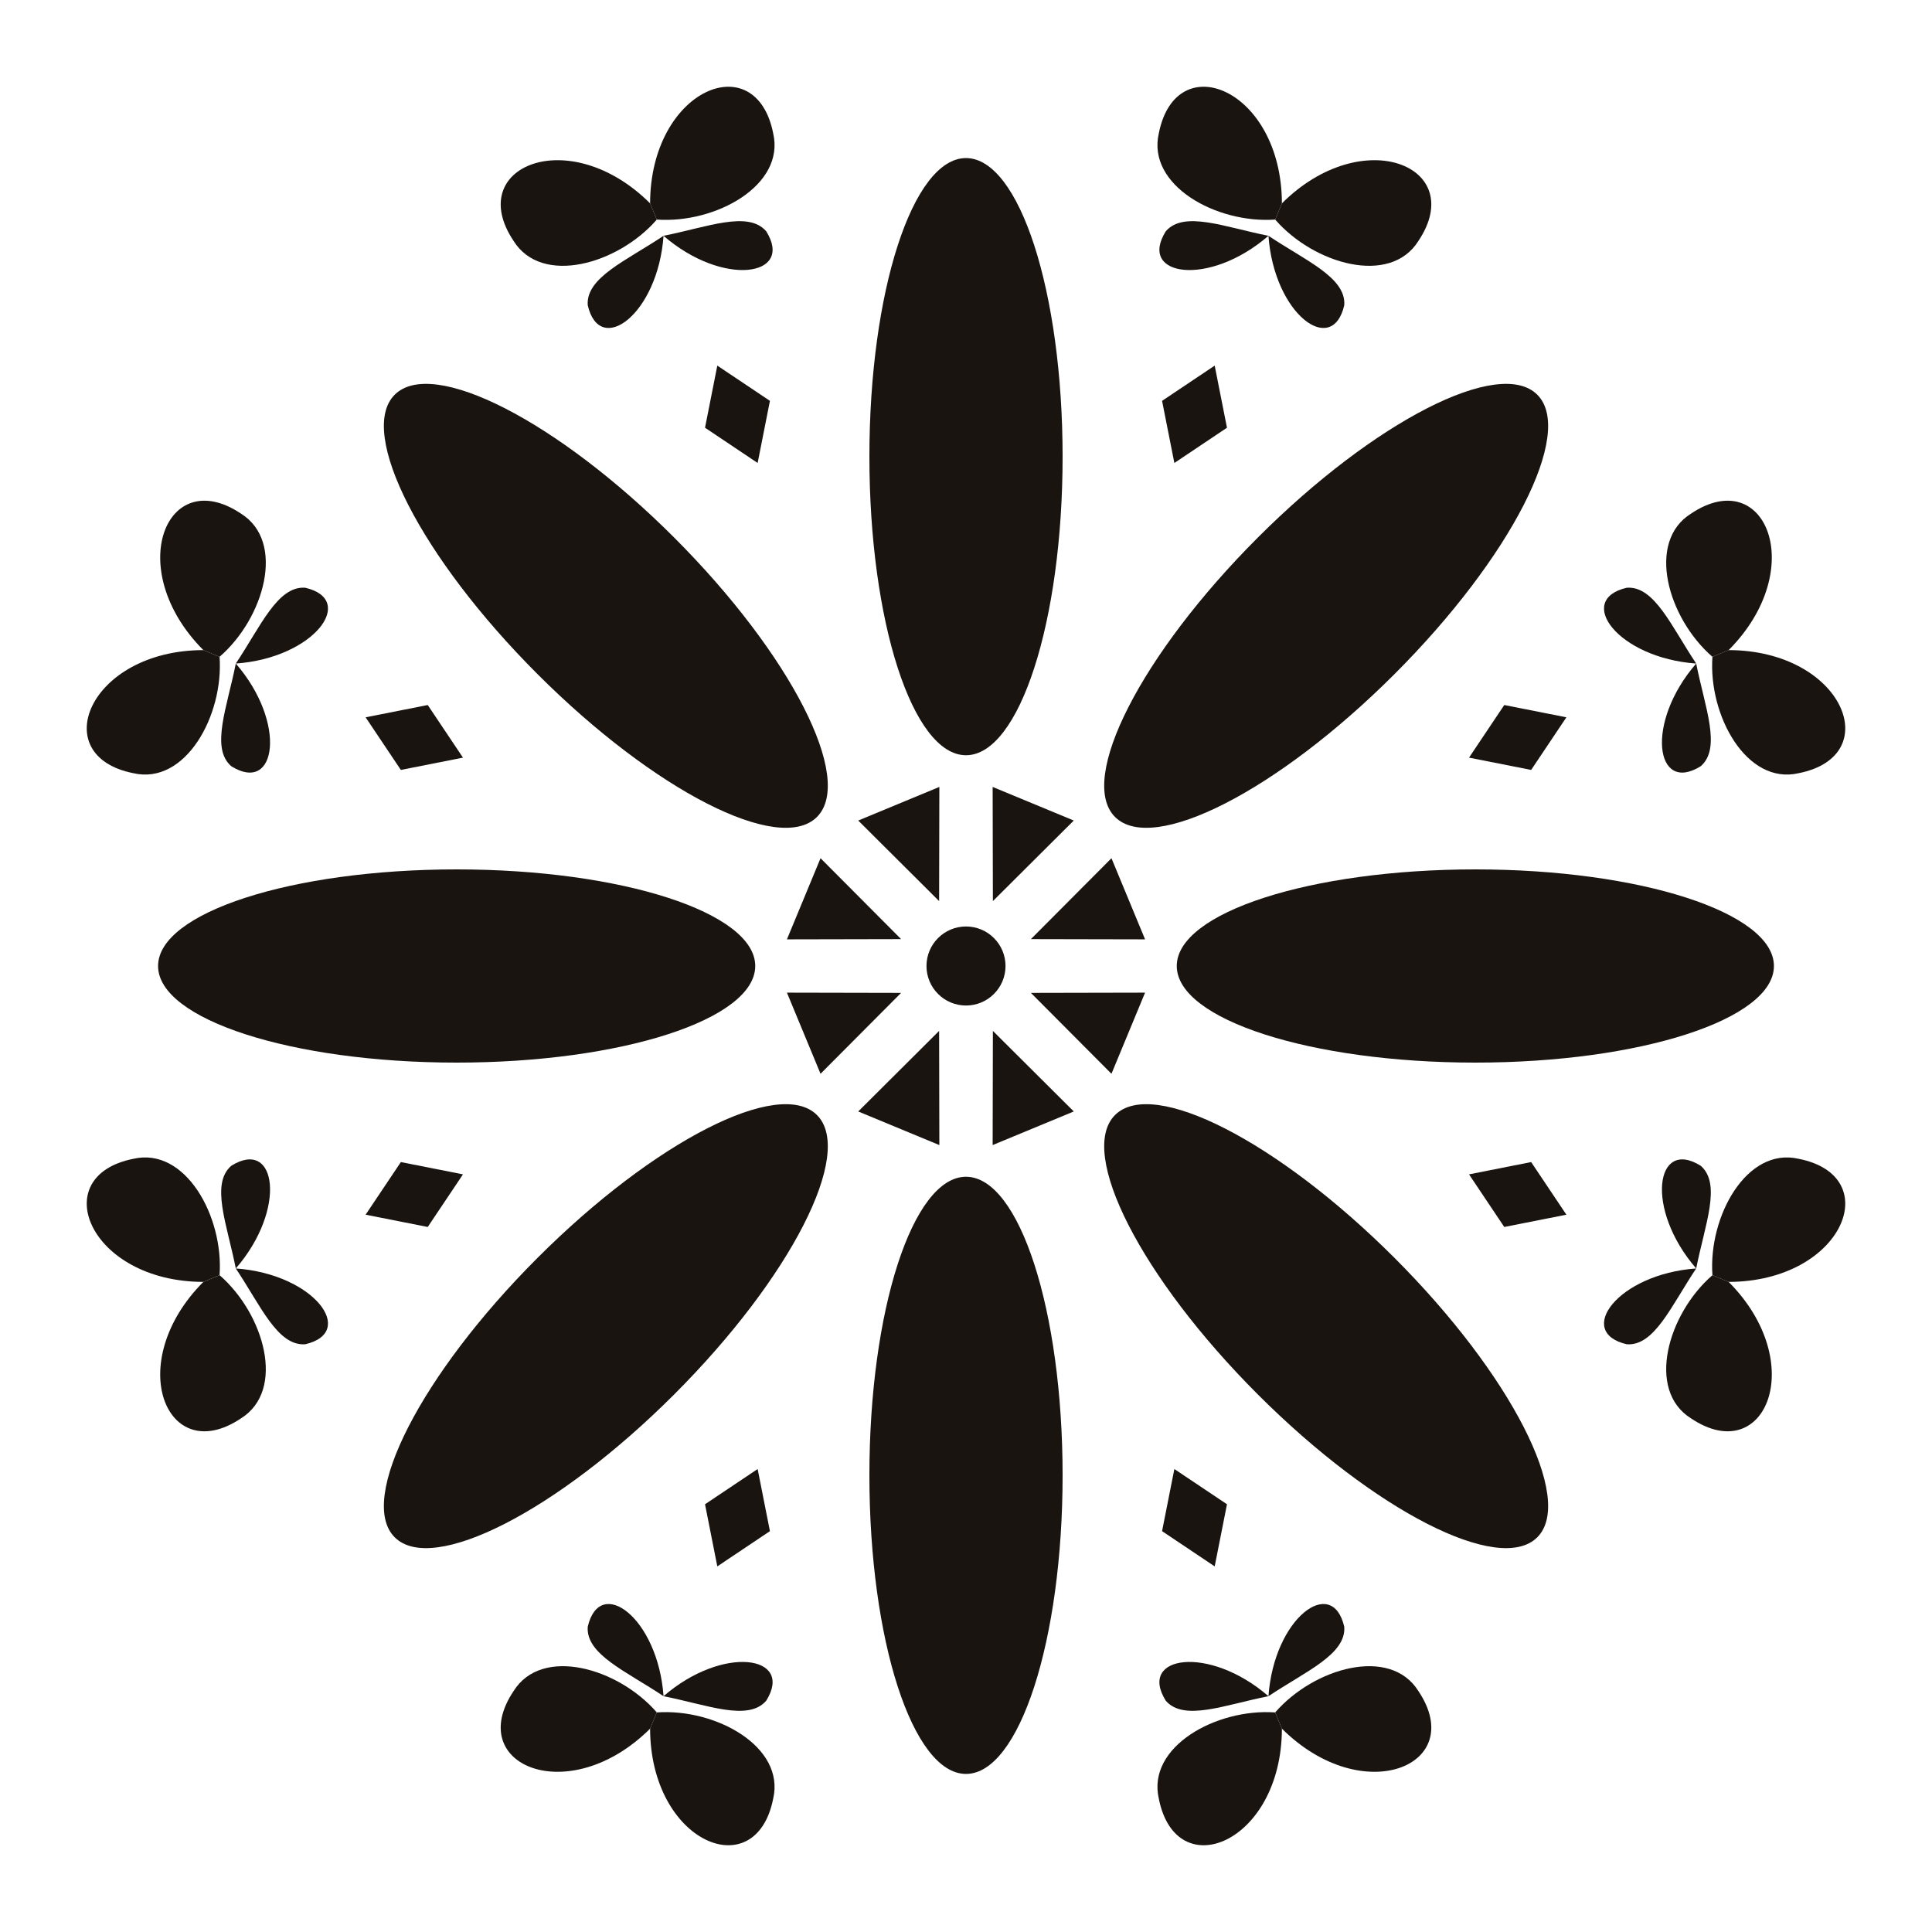
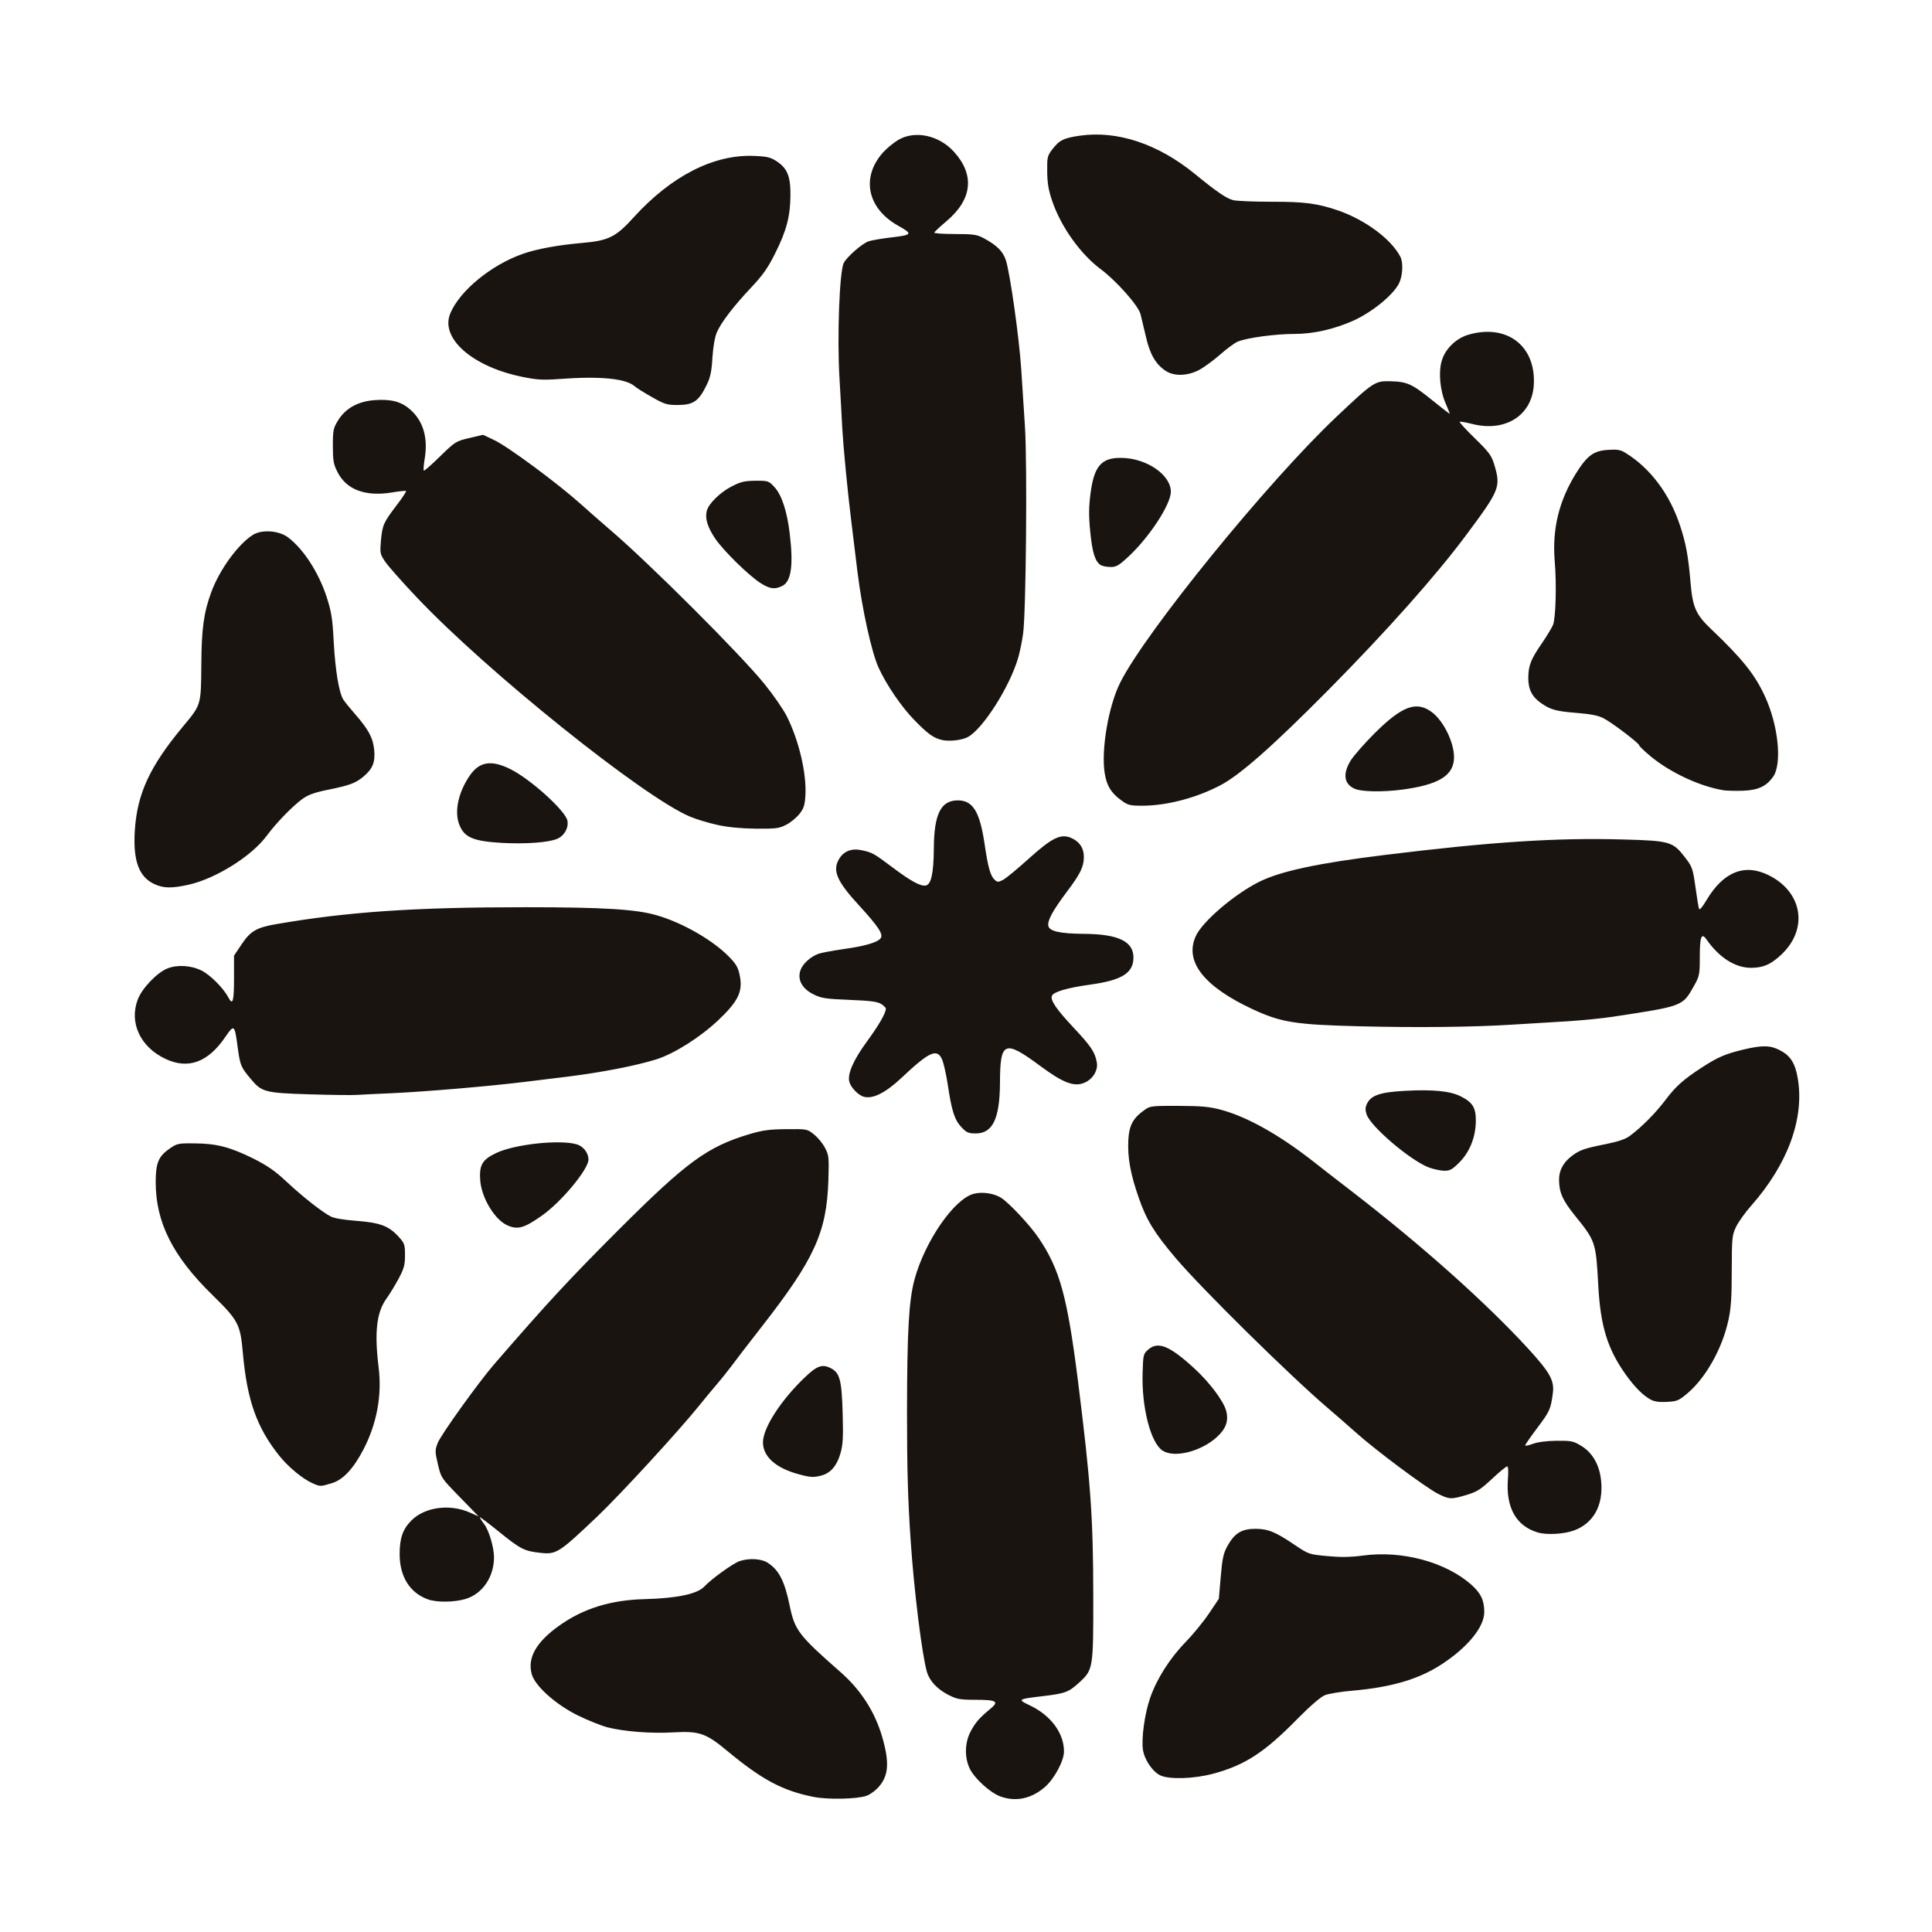
- <svg xmlns="http://www.w3.org/2000/svg" width="200mm" height="200mm" viewBox="-110 -110 220 220">
-   <g fill="#1a1410">
-     <ellipse cx="0" cy="-58" rx="11" ry="34" transform="rotate(0.00)" />
-     <ellipse cx="0" cy="-58" rx="11" ry="34" transform="rotate(45.00)" />
-     <ellipse cx="0" cy="-58" rx="11" ry="34" transform="rotate(90.00)" />
-     <ellipse cx="0" cy="-58" rx="11" ry="34" transform="rotate(135.00)" />
-     <ellipse cx="0" cy="-58" rx="11" ry="34" transform="rotate(180.00)" />
-     <ellipse cx="0" cy="-58" rx="11" ry="34" transform="rotate(225.00)" />
-     <ellipse cx="0" cy="-58" rx="11" ry="34" transform="rotate(270.00)" />
-     <ellipse cx="0" cy="-58" rx="11" ry="34" transform="rotate(315.00)" />
-     <path d="M0,-8 L5,-20 L-5,-20 Z" transform="rotate(22.50)" />
-     <path d="M0,-8 L5,-20 L-5,-20 Z" transform="rotate(67.50)" />
-     <path d="M0,-8 L5,-20 L-5,-20 Z" transform="rotate(112.50)" />
-     <path d="M0,-8 L5,-20 L-5,-20 Z" transform="rotate(157.50)" />
-     <path d="M0,-8 L5,-20 L-5,-20 Z" transform="rotate(202.50)" />
-     <path d="M0,-8 L5,-20 L-5,-20 Z" transform="rotate(247.50)" />
-     <path d="M0,-8 L5,-20 L-5,-20 Z" transform="rotate(292.50)" />
-     <path d="M0,-8 L5,-20 L-5,-20 Z" transform="rotate(337.50)" />
-     <circle r="4.5" />
-     <g transform="rotate(22.50) translate(0,-92)">
-       <path d="M0,-2 C-5,-14 -18,-14 -16,-4 C-15,2 -6,3 0,0 Z" />
-       <path d="M0,-2 C5,-14 18,-14 16,-4 C15,2 6,3 0,0 Z" />
-       <path d="M0,2 C-4,10 -12,12 -11,6 C-10,3 -5,3 0,2 Z" />
-       <path d="M0,2 C4,10 12,12 11,6 C10,3 5,3 0,2 Z" />
-     </g>
-     <path d="M0,-74 L4,-68 L0,-62 L-4,-68 Z" transform="rotate(22.50)" />
-     <g transform="rotate(67.50) translate(0,-92)">
-       <path d="M0,-2 C-5,-14 -18,-14 -16,-4 C-15,2 -6,3 0,0 Z" />
-       <path d="M0,-2 C5,-14 18,-14 16,-4 C15,2 6,3 0,0 Z" />
-       <path d="M0,2 C-4,10 -12,12 -11,6 C-10,3 -5,3 0,2 Z" />
-       <path d="M0,2 C4,10 12,12 11,6 C10,3 5,3 0,2 Z" />
-     </g>
-     <path d="M0,-74 L4,-68 L0,-62 L-4,-68 Z" transform="rotate(67.50)" />
-     <g transform="rotate(112.50) translate(0,-92)">
-       <path d="M0,-2 C-5,-14 -18,-14 -16,-4 C-15,2 -6,3 0,0 Z" />
-       <path d="M0,-2 C5,-14 18,-14 16,-4 C15,2 6,3 0,0 Z" />
-       <path d="M0,2 C-4,10 -12,12 -11,6 C-10,3 -5,3 0,2 Z" />
-       <path d="M0,2 C4,10 12,12 11,6 C10,3 5,3 0,2 Z" />
-     </g>
-     <path d="M0,-74 L4,-68 L0,-62 L-4,-68 Z" transform="rotate(112.50)" />
-     <g transform="rotate(157.50) translate(0,-92)">
-       <path d="M0,-2 C-5,-14 -18,-14 -16,-4 C-15,2 -6,3 0,0 Z" />
-       <path d="M0,-2 C5,-14 18,-14 16,-4 C15,2 6,3 0,0 Z" />
-       <path d="M0,2 C-4,10 -12,12 -11,6 C-10,3 -5,3 0,2 Z" />
-       <path d="M0,2 C4,10 12,12 11,6 C10,3 5,3 0,2 Z" />
-     </g>
-     <path d="M0,-74 L4,-68 L0,-62 L-4,-68 Z" transform="rotate(157.50)" />
-     <g transform="rotate(202.50) translate(0,-92)">
-       <path d="M0,-2 C-5,-14 -18,-14 -16,-4 C-15,2 -6,3 0,0 Z" />
-       <path d="M0,-2 C5,-14 18,-14 16,-4 C15,2 6,3 0,0 Z" />
-       <path d="M0,2 C-4,10 -12,12 -11,6 C-10,3 -5,3 0,2 Z" />
-       <path d="M0,2 C4,10 12,12 11,6 C10,3 5,3 0,2 Z" />
-     </g>
-     <path d="M0,-74 L4,-68 L0,-62 L-4,-68 Z" transform="rotate(202.50)" />
-     <g transform="rotate(247.50) translate(0,-92)">
-       <path d="M0,-2 C-5,-14 -18,-14 -16,-4 C-15,2 -6,3 0,0 Z" />
-       <path d="M0,-2 C5,-14 18,-14 16,-4 C15,2 6,3 0,0 Z" />
-       <path d="M0,2 C-4,10 -12,12 -11,6 C-10,3 -5,3 0,2 Z" />
-       <path d="M0,2 C4,10 12,12 11,6 C10,3 5,3 0,2 Z" />
-     </g>
-     <path d="M0,-74 L4,-68 L0,-62 L-4,-68 Z" transform="rotate(247.50)" />
-     <g transform="rotate(292.50) translate(0,-92)">
-       <path d="M0,-2 C-5,-14 -18,-14 -16,-4 C-15,2 -6,3 0,0 Z" />
-       <path d="M0,-2 C5,-14 18,-14 16,-4 C15,2 6,3 0,0 Z" />
-       <path d="M0,2 C-4,10 -12,12 -11,6 C-10,3 -5,3 0,2 Z" />
-       <path d="M0,2 C4,10 12,12 11,6 C10,3 5,3 0,2 Z" />
-     </g>
-     <path d="M0,-74 L4,-68 L0,-62 L-4,-68 Z" transform="rotate(292.50)" />
-     <g transform="rotate(337.50) translate(0,-92)">
-       <path d="M0,-2 C-5,-14 -18,-14 -16,-4 C-15,2 -6,3 0,0 Z" />
-       <path d="M0,-2 C5,-14 18,-14 16,-4 C15,2 6,3 0,0 Z" />
-       <path d="M0,2 C-4,10 -12,12 -11,6 C-10,3 -5,3 0,2 Z" />
-       <path d="M0,2 C4,10 12,12 11,6 C10,3 5,3 0,2 Z" />
-     </g>
-     <path d="M0,-74 L4,-68 L0,-62 L-4,-68 Z" transform="rotate(337.50)" />
-   </g>
+ <svg xmlns="http://www.w3.org/2000/svg" width="209mm" height="209mm" viewBox="29.6 29.6 180.8 180.8">
+   <path fill="#1a1410" d="M105.75,197.76C102.85,197.19 100.91,196.15 97.69,193.48C95.65,191.79 95.07,191.58 92.59,191.72C90.53,191.84 88.02,191.64 86.46,191.25C85.88,191.10 84.63,190.60 83.67,190.13C81.59,189.10 79.67,187.38 79.36,186.27C78.94,184.75 79.77,183.27 81.92,181.74C84.17,180.13 86.75,179.33 89.92,179.25C92.96,179.17 94.86,178.77 95.51,178.07C96.19,177.35 98.21,175.89 98.82,175.69C99.69,175.40 100.81,175.46 101.40,175.82C102.47,176.48 103.02,177.53 103.49,179.82C103.98,182.17 104.30,182.60 108.26,186.08C110.16,187.75 111.45,189.76 112.14,192.08C112.86,194.54 112.77,195.79 111.79,196.87C111.49,197.20 110.99,197.56 110.67,197.66C109.75,197.97 107.07,198.02 105.75,197.76ZM123.18,197.70C122.23,197.34 120.79,196.02 120.35,195.11C119.86,194.10 119.88,192.72 120.40,191.70C120.84,190.84 121.25,190.36 122.25,189.54C123.13,188.82 122.90,188.67 120.84,188.67C119.45,188.67 119.14,188.61 118.37,188.22C117.31,187.68 116.59,186.91 116.34,186.05C115.88,184.46 115.13,178.40 114.82,173.75C114.56,169.95 114.48,167.06 114.48,161.69C114.49,154.15 114.65,151.33 115.18,149.34C116.15,145.77 118.87,141.82 120.71,141.32C121.50,141.11 122.56,141.26 123.25,141.67C124.00,142.13 126.00,144.26 126.81,145.47C128.79,148.40 129.48,150.93 130.49,158.92C131.67,168.35 131.90,171.59 131.91,178.83C131.92,185.76 131.90,185.85 130.61,187.04C129.61,187.96 129.29,188.08 127.17,188.33C124.81,188.61 124.79,188.63 126.01,189.21C127.95,190.14 129.17,191.80 129.17,193.50C129.17,194.38 128.28,196.04 127.40,196.82C126.12,197.94 124.64,198.25 123.18,197.70ZM138.22,195.76C137.49,195.44 136.71,194.31 136.56,193.36C136.40,192.29 136.72,189.96 137.23,188.50C137.84,186.73 139.07,184.79 140.53,183.29C141.24,182.56 142.23,181.35 142.74,180.59L143.66,179.22L143.84,177.15C143.99,175.39 144.09,174.96 144.48,174.25C145.15,173.07 145.80,172.67 147.07,172.67C148.27,172.67 148.95,172.95 150.77,174.18C152.06,175.05 152.10,175.06 153.79,175.22C155.06,175.34 155.93,175.33 157.16,175.17C160.82,174.68 164.86,175.77 167.27,177.88C168.18,178.69 168.50,179.35 168.50,180.46C168.50,181.85 166.97,183.74 164.54,185.33C162.40,186.74 159.82,187.50 156.14,187.82C155.07,187.91 153.91,188.10 153.56,188.25C153.18,188.41 152.16,189.29 150.97,190.50C147.93,193.60 146.08,194.80 143.12,195.59C141.36,196.06 139.10,196.14 138.22,195.76ZM69.64,179.27C67.95,178.66 67.00,177.14 67.00,175.04C67.00,173.53 67.29,172.70 68.11,171.88C69.36,170.63 71.69,170.31 73.58,171.15L74.39,171.51L72.64,169.71C70.88,167.91 70.88,167.90 70.58,166.63C70.30,165.44 70.30,165.32 70.56,164.64C70.85,163.88 74.38,158.96 75.87,157.24C80.84,151.50 82.89,149.29 87.53,144.65C93.87,138.32 95.80,136.91 99.75,135.73C100.97,135.37 101.61,135.28 103.19,135.27C105.12,135.25 105.14,135.25 105.77,135.76C106.13,136.04 106.59,136.60 106.80,137.01C107.17,137.71 107.19,137.89 107.12,140.08C106.96,144.94 105.81,147.45 100.84,153.81C99.60,155.40 98.33,157.05 98.02,157.48C97.70,157.90 97.10,158.66 96.66,159.17C96.23,159.67 95.52,160.53 95.08,161.08C93.10,163.54 87.62,169.50 85.46,171.55C81.87,174.96 81.66,175.09 80.11,174.91C78.66,174.75 78.29,174.56 76.28,172.93C75.30,172.14 74.50,171.53 74.50,171.59C74.50,171.64 74.68,171.93 74.91,172.23C75.36,172.82 75.83,174.41 75.83,175.34C75.83,177.18 74.74,178.77 73.15,179.24C72.09,179.55 70.47,179.57 69.64,179.27ZM173.50,173.01C171.48,172.40 170.52,170.69 170.71,168.06C170.77,167.27 170.75,166.83 170.64,166.83C170.54,166.83 169.90,167.36 169.22,168.00C168.16,168.99 167.81,169.21 166.84,169.50C165.39,169.93 165.22,169.92 164.15,169.38C163.00,168.79 158.35,165.33 156.50,163.67C155.72,162.98 154.56,161.96 153.92,161.42C150.36,158.39 142.07,150.22 139.62,147.33C137.65,145.01 136.89,143.78 136.18,141.73C135.39,139.48 135.11,137.94 135.19,136.31C135.26,134.92 135.62,134.24 136.71,133.47C137.22,133.10 137.38,133.08 139.92,133.09C142.12,133.10 142.81,133.17 143.92,133.47C146.35,134.14 149.28,135.78 152.42,138.23C153.24,138.88 154.89,140.16 156.09,141.08C162.64,146.13 168.64,151.48 172.63,155.83C174.64,158.03 175.07,158.79 174.92,159.96C174.72,161.48 174.63,161.67 173.49,163.19C172.85,164.04 172.33,164.79 172.33,164.86C172.33,164.93 172.65,164.86 173.04,164.72C173.49,164.55 174.31,164.44 175.26,164.43C176.67,164.42 176.83,164.45 177.60,164.92C178.66,165.58 179.30,166.72 179.44,168.22C179.65,170.47 178.73,172.14 176.91,172.82C175.97,173.17 174.33,173.26 173.50,173.01ZM58.88,168.42C57.93,168.01 56.57,166.88 55.71,165.80C53.62,163.17 52.72,160.62 52.33,156.24C52.09,153.51 51.91,153.17 49.44,150.75C45.76,147.15 44.18,143.99 44.17,140.25C44.17,138.44 44.42,137.82 45.47,137.09C46.16,136.61 46.28,136.58 47.81,136.60C49.87,136.61 51.15,136.95 53.31,138.02C54.64,138.69 55.34,139.18 56.39,140.16C57.87,141.55 59.72,143.01 60.55,143.44C60.86,143.61 61.80,143.76 62.97,143.85C65.17,144.02 65.98,144.32 66.91,145.34C67.46,145.95 67.50,146.08 67.50,147.07C67.50,147.97 67.41,148.31 66.92,149.23C66.60,149.83 66.08,150.69 65.75,151.15C64.84,152.42 64.63,154.28 65.03,157.54C65.36,160.16 64.87,162.80 63.63,165.21C62.68,167.04 61.70,168.10 60.62,168.41C59.60,168.72 59.56,168.72 58.88,168.42ZM104.37,167.57C102.22,167.00 101.00,165.92 101.00,164.58C101.00,163.25 102.62,160.71 104.86,158.55C106.03,157.42 106.52,157.23 107.31,157.62C108.20,158.05 108.37,158.73 108.46,161.94C108.52,164.13 108.48,164.82 108.25,165.61C107.93,166.75 107.34,167.44 106.51,167.67C105.75,167.88 105.45,167.86 104.37,167.57ZM138.41,165.36C137.28,164.65 136.41,161.27 136.53,157.98C136.58,156.36 136.60,156.29 137.07,155.88C137.99,155.10 139.07,155.55 141.37,157.66C142.78,158.95 144.08,160.68 144.34,161.60C144.60,162.55 144.34,163.30 143.47,164.09C141.98,165.44 139.51,166.06 138.41,165.36ZM184.08,160.58C183.37,160.20 182.58,159.41 181.75,158.25C180.03,155.83 179.38,153.73 179.17,149.92C178.95,145.83 178.92,145.75 176.98,143.35C175.82,141.91 175.50,141.18 175.50,139.98C175.50,139.12 175.90,138.38 176.69,137.78C177.43,137.22 177.85,137.07 179.86,136.67C181.09,136.42 181.72,136.20 182.15,135.88C183.27,135.04 184.54,133.75 185.44,132.56C186.42,131.25 187.17,130.59 188.92,129.46C190.36,128.53 191.05,128.23 192.75,127.82C194.51,127.40 195.28,127.41 196.18,127.89C197.16,128.40 197.60,129.10 197.84,130.53C198.47,134.27 196.91,138.54 193.49,142.42C192.92,143.06 192.28,143.96 192.06,144.42C191.69,145.20 191.67,145.43 191.66,148.50C191.66,151.07 191.59,152.05 191.34,153.18C190.77,155.79 189.25,158.50 187.56,159.95C186.70,160.68 186.55,160.74 185.61,160.79C184.89,160.83 184.43,160.77 184.08,160.58ZM77.17,144.31C75.95,143.83 74.68,141.77 74.54,140.07C74.43,138.63 74.73,138.11 76.06,137.49C77.78,136.68 81.94,136.23 83.54,136.68C84.18,136.85 84.67,137.48 84.67,138.12C84.66,139.04 82.10,142.12 80.27,143.39C78.67,144.51 78.09,144.68 77.17,144.31ZM163.28,138.84C161.54,138.16 157.86,135.02 157.49,133.89C157.35,133.47 157.36,133.23 157.53,132.88C157.90,132.10 158.78,131.80 161.12,131.68C163.71,131.54 165.31,131.70 166.30,132.20C167.42,132.76 167.73,133.27 167.71,134.54C167.69,136.03 167.14,137.40 166.17,138.38C165.49,139.06 165.29,139.17 164.73,139.16C164.38,139.15 163.72,139.01 163.28,138.84ZM119.56,135.07C118.93,134.40 118.66,133.57 118.29,131.08C118.15,130.17 117.92,129.14 117.78,128.79C117.31,127.67 116.60,127.98 113.96,130.47C112.48,131.86 111.30,132.46 110.45,132.24C109.96,132.12 109.25,131.41 109.09,130.87C108.87,130.14 109.45,128.81 110.74,127.05C111.85,125.53 112.50,124.41 112.50,123.98C112.50,123.91 112.31,123.71 112.07,123.56C111.73,123.34 111.08,123.25 109.10,123.17C106.87,123.08 106.47,123.02 105.74,122.66C104.67,122.13 104.21,121.30 104.50,120.42C104.70,119.81 105.42,119.15 106.18,118.86C106.42,118.77 107.47,118.57 108.52,118.42C110.51,118.14 111.68,117.81 112.00,117.42C112.30,117.06 111.83,116.34 109.99,114.33C107.91,112.07 107.48,111.07 108.12,109.99C108.56,109.24 109.31,108.96 110.26,109.17C111.25,109.39 111.36,109.45 113.12,110.77C114.84,112.06 115.72,112.54 116.22,112.47C116.74,112.39 116.97,111.34 116.99,108.99C117.01,105.77 117.65,104.50 119.24,104.50C120.65,104.50 121.29,105.56 121.74,108.58C122.06,110.78 122.29,111.57 122.68,111.93C122.94,112.17 123.02,112.17 123.48,111.93C123.75,111.79 124.84,110.89 125.89,109.94C128.10,107.95 128.91,107.57 129.92,108.05C130.66,108.40 131.04,109.01 131.03,109.81C131.02,110.73 130.70,111.38 129.42,113.08C128.11,114.83 127.63,115.72 127.70,116.22C127.77,116.74 128.76,116.97 131.01,116.99C134.24,117.01 135.67,117.69 135.67,119.20C135.67,120.66 134.60,121.33 131.64,121.74C129.48,122.04 128.19,122.42 128.04,122.79C127.88,123.21 128.45,124.04 130.07,125.77C131.70,127.51 132.07,128.06 132.24,129.01C132.38,129.76 131.87,130.60 131.07,130.93C130.12,131.33 129.09,130.94 126.97,129.37C123.59,126.87 123.19,127.03 123.18,130.93C123.16,134.29 122.50,135.67 120.91,135.67C120.22,135.67 120.05,135.59 119.56,135.07ZM58.58,132.01C54.37,131.88 54.09,131.80 53.06,130.56C52.13,129.45 52.07,129.29 51.84,127.59C51.56,125.48 51.51,125.43 50.70,126.62C49.07,129.02 47.22,129.70 45.08,128.69C42.73,127.58 41.67,125.31 42.49,123.14C42.89,122.09 44.25,120.66 45.24,120.24C46.17,119.86 47.47,119.93 48.47,120.43C49.29,120.84 50.53,122.09 50.98,122.96C51.38,123.72 51.50,123.32 51.50,121.18L51.50,119.03L52.21,117.97C53.04,116.73 53.60,116.40 55.46,116.08C62.18,114.92 68.43,114.50 78.75,114.50C86.09,114.50 89.15,114.69 91.08,115.26C93.43,115.94 96.22,117.53 97.75,119.06C98.46,119.77 98.66,120.10 98.81,120.81C99.15,122.37 98.71,123.28 96.79,125.10C95.08,126.70 92.69,128.21 91.01,128.74C89.13,129.33 85.93,129.95 82.75,130.35C81.19,130.54 79.35,130.77 78.67,130.85C75.33,131.26 69.31,131.77 66.17,131.91C64.93,131.96 63.54,132.03 63.08,132.06C62.62,132.10 60.60,132.07 58.58,132.01ZM156.75,125.64C150.86,125.49 149.50,125.28 146.90,124.08C142.27,121.94 140.42,119.58 141.50,117.21C142.11,115.85 145.09,113.30 147.42,112.13C149.42,111.13 152.90,110.38 159.17,109.61C169.14,108.38 175.33,107.98 181.50,108.16C185.89,108.28 186.15,108.36 187.29,109.84C187.96,110.71 188.02,110.87 188.26,112.59C188.40,113.60 188.55,114.52 188.60,114.65C188.65,114.80 188.92,114.48 189.29,113.85C190.87,111.18 192.87,110.38 195.13,111.51C198.32,113.10 198.85,116.59 196.25,118.98C195.29,119.87 194.59,120.17 193.45,120.17C191.98,120.17 190.47,119.20 189.30,117.52C188.83,116.84 188.67,117.25 188.67,119.12C188.67,120.79 188.64,120.94 188.15,121.82C187.05,123.78 187.17,123.74 180.52,124.75C179.56,124.90 177.69,125.08 176.35,125.17C175.01,125.25 172.64,125.40 171.08,125.49C167.43,125.72 162.21,125.78 156.75,125.64ZM44.08,112.35C42.59,111.68 42.03,110.14 42.22,107.27C42.45,103.84 43.63,101.31 46.72,97.59C48.43,95.54 48.41,95.61 48.44,91.83C48.46,88.42 48.67,86.92 49.37,85.02C50.14,82.91 51.90,80.50 53.29,79.64C54.12,79.13 55.73,79.25 56.57,79.90C58.02,81.00 59.44,83.21 60.18,85.50C60.61,86.84 60.72,87.48 60.83,89.67C60.98,92.39 61.33,94.46 61.74,95.09C61.87,95.29 62.37,95.90 62.84,96.44C64.08,97.86 64.52,98.67 64.62,99.80C64.72,100.93 64.48,101.54 63.63,102.26C62.88,102.89 62.34,103.09 60.33,103.50C58.95,103.78 58.45,103.97 57.84,104.41C56.91,105.11 55.44,106.62 54.57,107.80C53.15,109.73 49.77,111.84 47.22,112.40C45.67,112.74 44.91,112.73 44.08,112.35ZM76.58,108.48C73.85,108.32 73.04,107.97 72.57,106.74C72.11,105.53 72.49,103.76 73.54,102.21C74.45,100.86 75.59,100.68 77.41,101.60C79.29,102.55 82.53,105.49 82.70,106.40C82.83,107.07 82.41,107.82 81.74,108.10C80.91,108.45 78.77,108.60 76.58,108.48ZM96.75,106.80C95.92,106.62 94.76,106.27 94.17,106.02C89.82,104.20 75.17,92.45 68.62,85.52C67.26,84.09 65.93,82.58 65.65,82.17C65.16,81.44 65.15,81.37 65.25,80.17C65.39,78.72 65.48,78.51 66.74,76.85C67.26,76.18 67.64,75.59 67.60,75.55C67.56,75.51 66.98,75.57 66.31,75.68C63.80,76.10 62.00,75.43 61.17,73.75C60.81,73.04 60.75,72.69 60.75,71.32C60.75,69.84 60.79,69.67 61.25,68.92C61.96,67.78 63.15,67.14 64.73,67.04C66.26,66.94 67.19,67.20 68.04,67.97C69.21,69.03 69.66,70.57 69.35,72.49C69.25,73.08 69.21,73.60 69.26,73.64C69.30,73.69 69.99,73.09 70.79,72.30C72.21,70.92 72.28,70.88 73.53,70.59L74.81,70.29L75.86,70.79C77.12,71.38 81.73,74.79 83.88,76.71C84.73,77.47 85.94,78.53 86.58,79.08C90.28,82.22 98.96,90.90 101.16,93.63C101.99,94.66 102.92,96.01 103.23,96.63C104.37,98.90 105.10,102.02 104.97,104.06C104.91,104.97 104.82,105.26 104.40,105.79C104.12,106.13 103.57,106.59 103.16,106.79C102.51,107.13 102.20,107.16 100.34,107.15C98.95,107.13 97.75,107.02 96.75,106.80ZM134.55,104.51C133.58,103.81 133.17,103.15 132.98,101.96C132.63,99.77 133.33,95.68 134.43,93.48C136.81,88.73 148.23,74.69 154.65,68.62C158.16,65.31 158.26,65.24 159.75,65.28C161.29,65.32 161.75,65.53 163.65,67.07C164.51,67.76 165.24,68.33 165.26,68.33C165.29,68.33 165.13,67.91 164.90,67.38C164.37,66.20 164.20,64.48 164.51,63.40C164.82,62.28 165.83,61.28 166.99,60.93C170.64,59.86 173.39,61.99 173.13,65.70C172.92,68.52 170.43,70.06 167.35,69.27C166.76,69.12 166.25,69.03 166.20,69.08C166.16,69.12 166.80,69.82 167.63,70.63C168.96,71.93 169.17,72.21 169.44,73.09C170.06,75.18 169.96,75.44 166.77,79.72C163.97,83.48 159.39,88.63 153.93,94.15C148.72,99.41 145.66,102.11 143.82,103.08C141.54,104.28 138.78,105.00 136.48,105.00C135.35,105.00 135.15,104.95 134.55,104.51ZM156.39,103.42C155.36,102.98 155.23,102.00 156.02,100.74C156.31,100.29 157.30,99.16 158.23,98.23C160.82,95.65 162.17,95.16 163.62,96.26C164.70,97.09 165.67,99.07 165.67,100.46C165.67,102.17 164.26,103.04 160.78,103.50C158.98,103.73 157.02,103.70 156.39,103.42ZM190.92,103.56C188.73,103.21 185.96,101.93 184.12,100.42C183.50,99.91 183.00,99.43 183.00,99.35C183.00,99.16 180.47,97.23 179.65,96.81C179.19,96.57 178.47,96.42 177.19,96.32C175.22,96.16 174.73,96.03 173.83,95.41C172.97,94.82 172.61,94.11 172.62,93.01C172.63,91.88 172.87,91.27 173.92,89.76C174.35,89.12 174.81,88.37 174.93,88.09C175.19,87.45 175.28,84.30 175.09,82.08C174.85,79.11 175.49,76.46 177.09,73.89C178.13,72.23 178.74,71.78 180.09,71.70C180.96,71.64 181.25,71.69 181.73,71.99C184.03,73.41 185.83,75.80 186.81,78.75C187.37,80.43 187.59,81.59 187.81,84.19C188.01,86.45 188.31,87.13 189.76,88.50C192.65,91.25 193.83,92.73 194.76,94.75C196.02,97.47 196.39,101.08 195.53,102.29C194.89,103.20 194.11,103.55 192.68,103.60C191.99,103.62 191.19,103.60 190.92,103.56ZM117.71,98.84C116.95,98.65 116.44,98.29 115.20,97.02C113.97,95.77 112.55,93.69 111.81,92.06C111.16,90.62 110.28,86.62 109.85,83.17C109.67,81.65 109.40,79.52 109.27,78.42C108.92,75.61 108.53,71.54 108.42,69.67C108.38,68.80 108.26,66.70 108.16,65.00C107.93,61.11 108.16,54.98 108.56,54.21C108.85,53.64 110.24,52.42 110.86,52.19C111.09,52.10 111.97,51.95 112.83,51.84C115.03,51.58 115.07,51.52 113.61,50.70C110.74,49.07 110.16,46.16 112.26,43.84C112.61,43.46 113.23,42.95 113.65,42.70C115.22,41.77 117.47,42.25 118.88,43.81C120.84,45.98 120.59,48.27 118.16,50.31C117.57,50.81 117.06,51.29 117.03,51.36C117.00,51.44 117.86,51.50 118.95,51.50C120.69,51.50 121.01,51.55 121.64,51.88C122.90,52.56 123.45,53.11 123.73,53.95C124.12,55.14 124.98,61.22 125.17,64.17C125.26,65.59 125.42,68.02 125.52,69.57C125.74,73.10 125.62,87.03 125.34,88.92C125.24,89.65 125.03,90.65 124.89,91.13C124.11,93.85 121.57,97.84 120.16,98.58C119.60,98.88 118.37,99.01 117.71,98.84ZM100.78,84.17C99.65,83.45 97.27,81.11 96.50,79.96C95.81,78.92 95.56,78.11 95.74,77.41C95.91,76.74 96.98,75.68 98.07,75.12C98.93,74.68 99.27,74.60 100.30,74.59C101.50,74.58 101.54,74.60 102.09,75.20C102.75,75.92 103.25,77.43 103.50,79.50C103.86,82.49 103.65,83.99 102.83,84.42C102.13,84.78 101.66,84.73 100.78,84.17ZM132.62,82.49C132.09,82.17 131.82,81.34 131.63,79.39C131.48,77.92 131.49,77.07 131.64,75.88C131.97,73.21 132.66,72.41 134.58,72.45C136.92,72.49 139.17,74.04 139.17,75.62C139.17,76.80 137.15,79.89 135.18,81.71C134.31,82.52 134.05,82.67 133.53,82.66C133.19,82.66 132.79,82.58 132.62,82.49ZM90.59,66.75C89.87,66.34 89.15,65.89 89.01,65.76C88.19,65.02 85.77,64.78 81.92,65.07C80.35,65.18 79.84,65.15 78.40,64.85C73.77,63.89 70.77,61.23 71.74,58.93C72.62,56.80 75.61,54.36 78.57,53.34C79.87,52.89 81.84,52.53 84.04,52.34C86.56,52.12 87.23,51.79 88.92,49.92C92.42,46.07 96.39,44.04 100.15,44.19C101.39,44.24 101.71,44.32 102.28,44.69C103.29,45.36 103.59,46.11 103.57,47.92C103.55,49.87 103.20,51.20 102.14,53.31C101.46,54.68 100.99,55.34 99.92,56.48C98.24,58.26 97.08,59.78 96.68,60.71C96.49,61.15 96.34,62.04 96.27,63.06C96.20,64.32 96.08,64.91 95.76,65.56C95.00,67.15 94.50,67.50 93.00,67.50C92.01,67.50 91.78,67.43 90.59,66.75ZM138.66,64.29C137.74,63.67 137.20,62.73 136.83,61.08C136.64,60.26 136.41,59.32 136.33,58.99C136.12,58.19 134.06,55.87 132.62,54.80C130.72,53.39 128.89,50.83 128.07,48.42C127.72,47.39 127.61,46.75 127.60,45.65C127.58,44.34 127.62,44.18 128.05,43.61C128.73,42.72 129.12,42.52 130.64,42.30C134.15,41.79 137.97,43.06 141.42,45.88C143.45,47.54 144.36,48.16 144.99,48.33C145.32,48.41 146.93,48.48 148.58,48.48C151.69,48.47 152.91,48.64 154.84,49.30C157.38,50.19 159.77,51.96 160.64,53.61C160.94,54.17 160.87,55.44 160.51,56.14C159.96,57.22 158.03,58.79 156.29,59.59C154.49,60.40 152.53,60.85 150.75,60.85C148.96,60.85 146.28,61.21 145.43,61.57C145.14,61.69 144.38,62.25 143.75,62.81C143.11,63.37 142.21,64.02 141.76,64.25C140.67,64.80 139.44,64.82 138.66,64.29Z" />
</svg>
